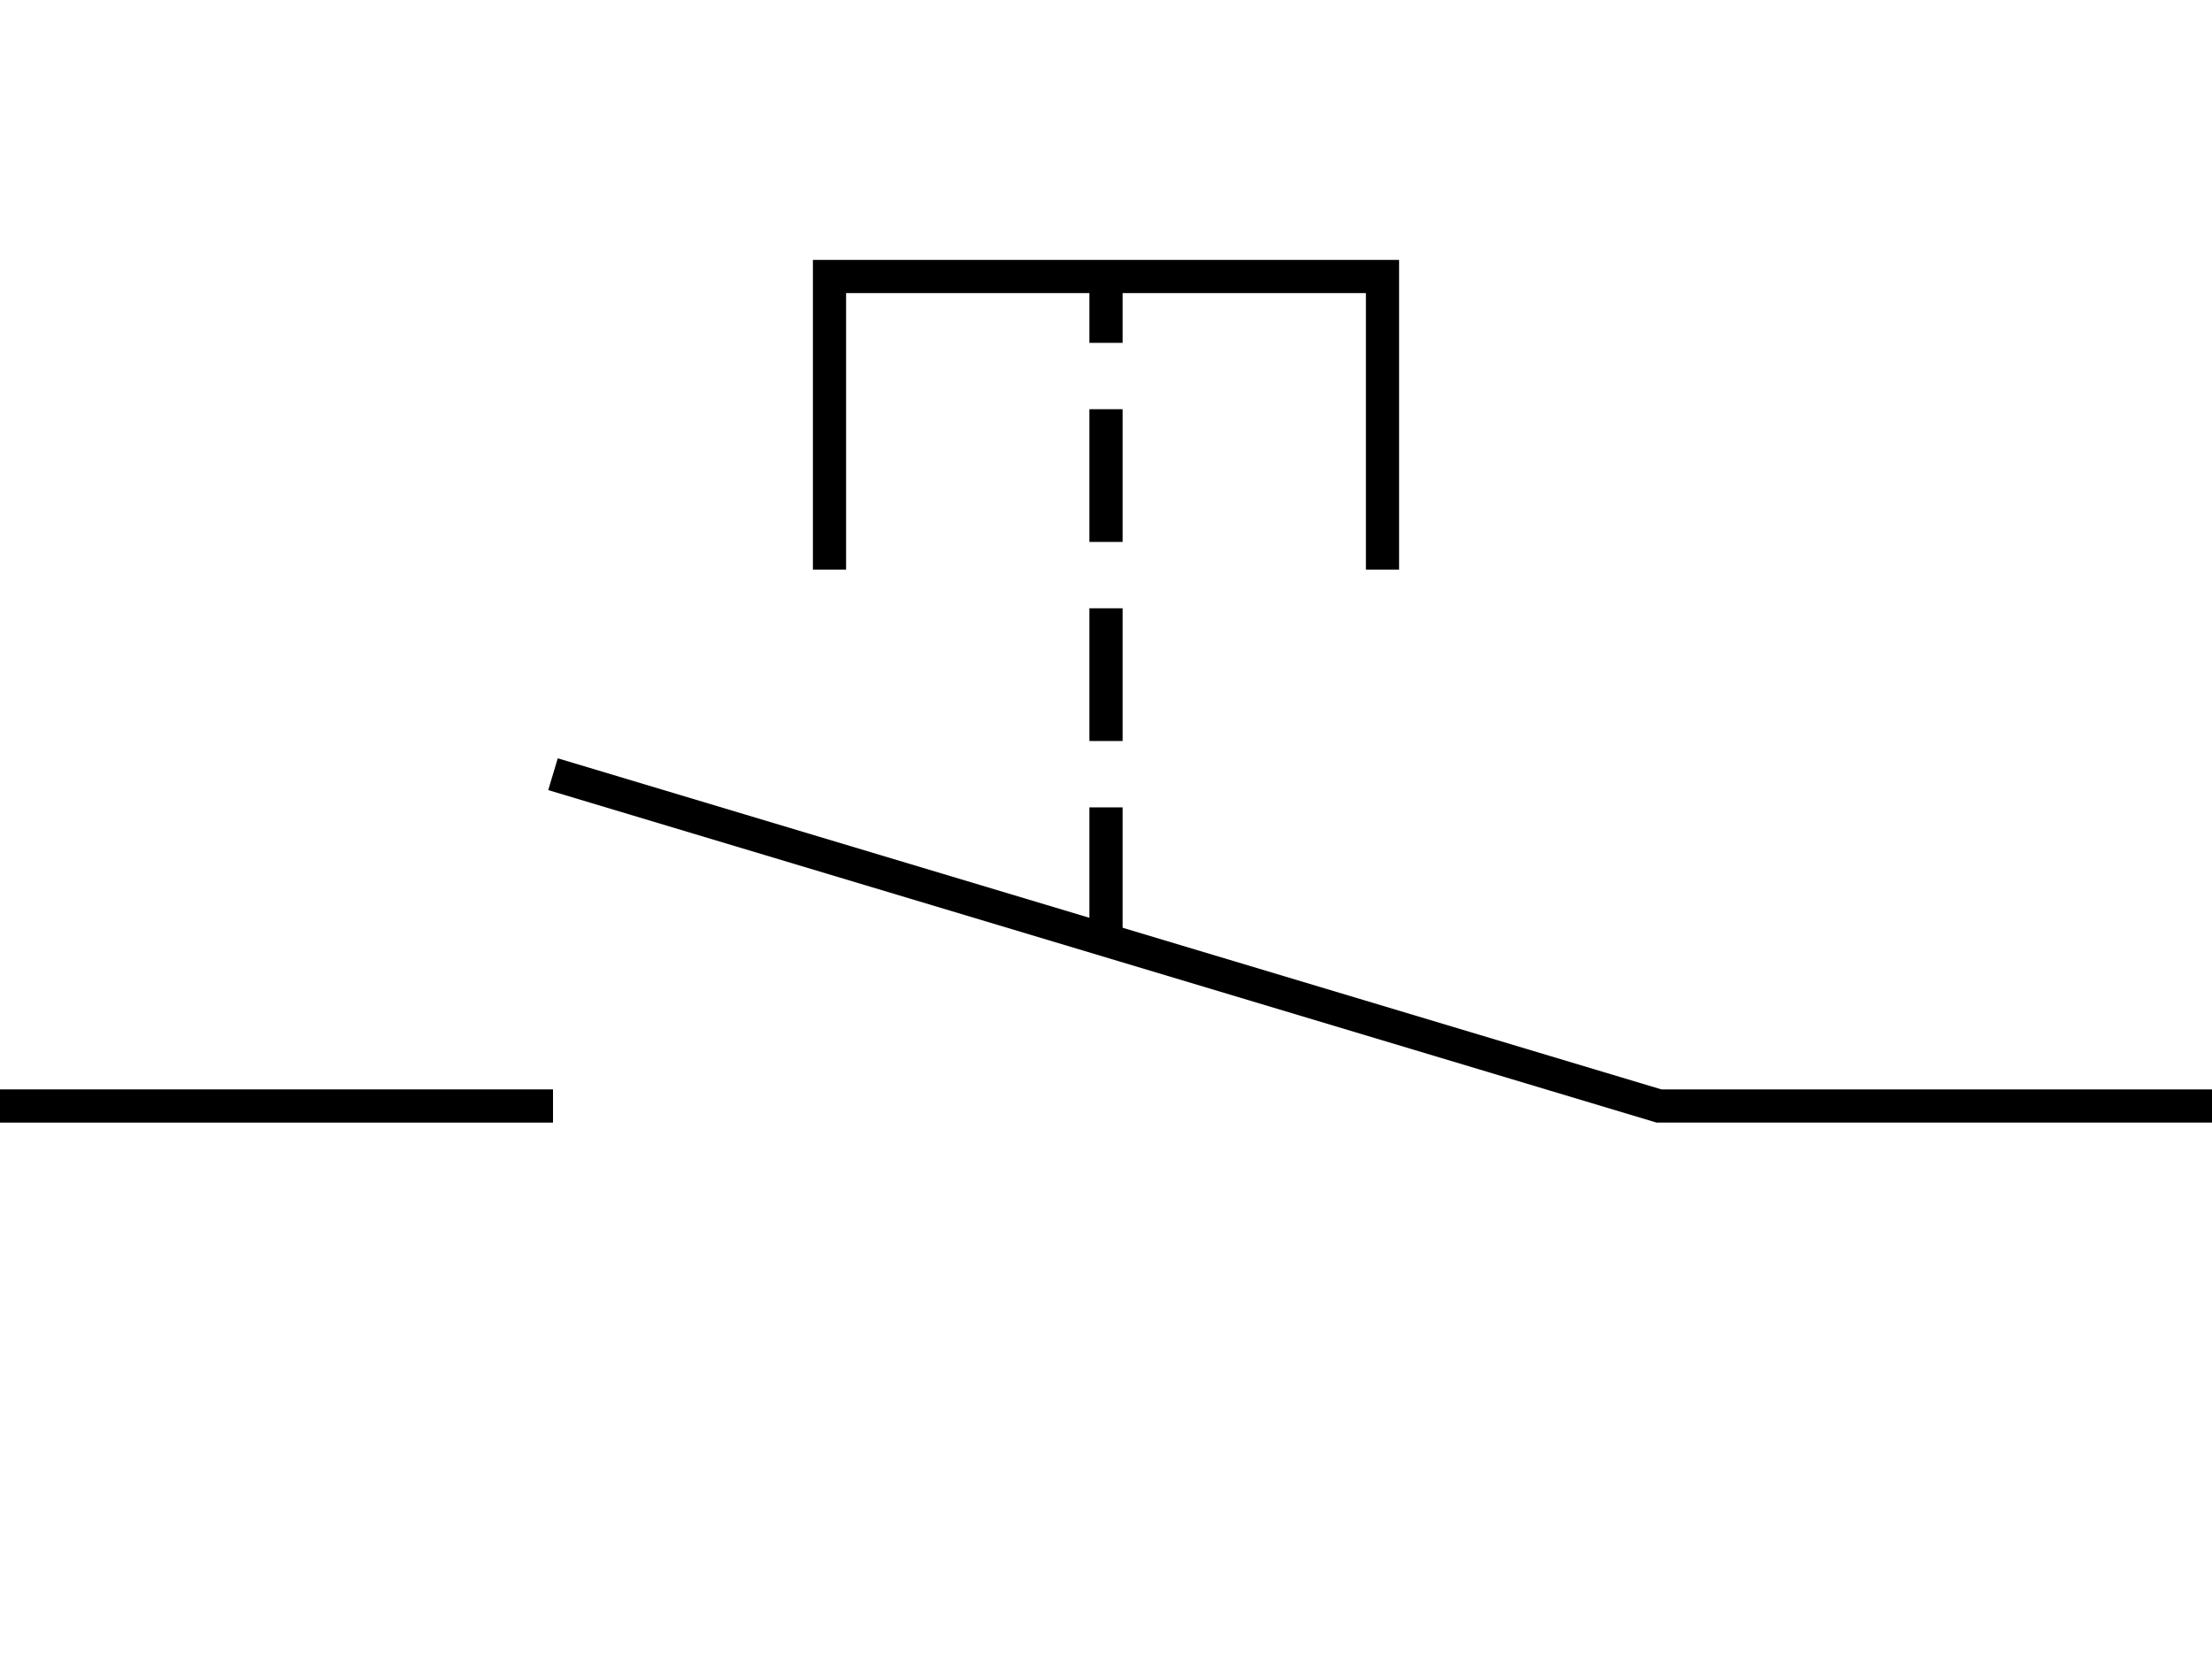
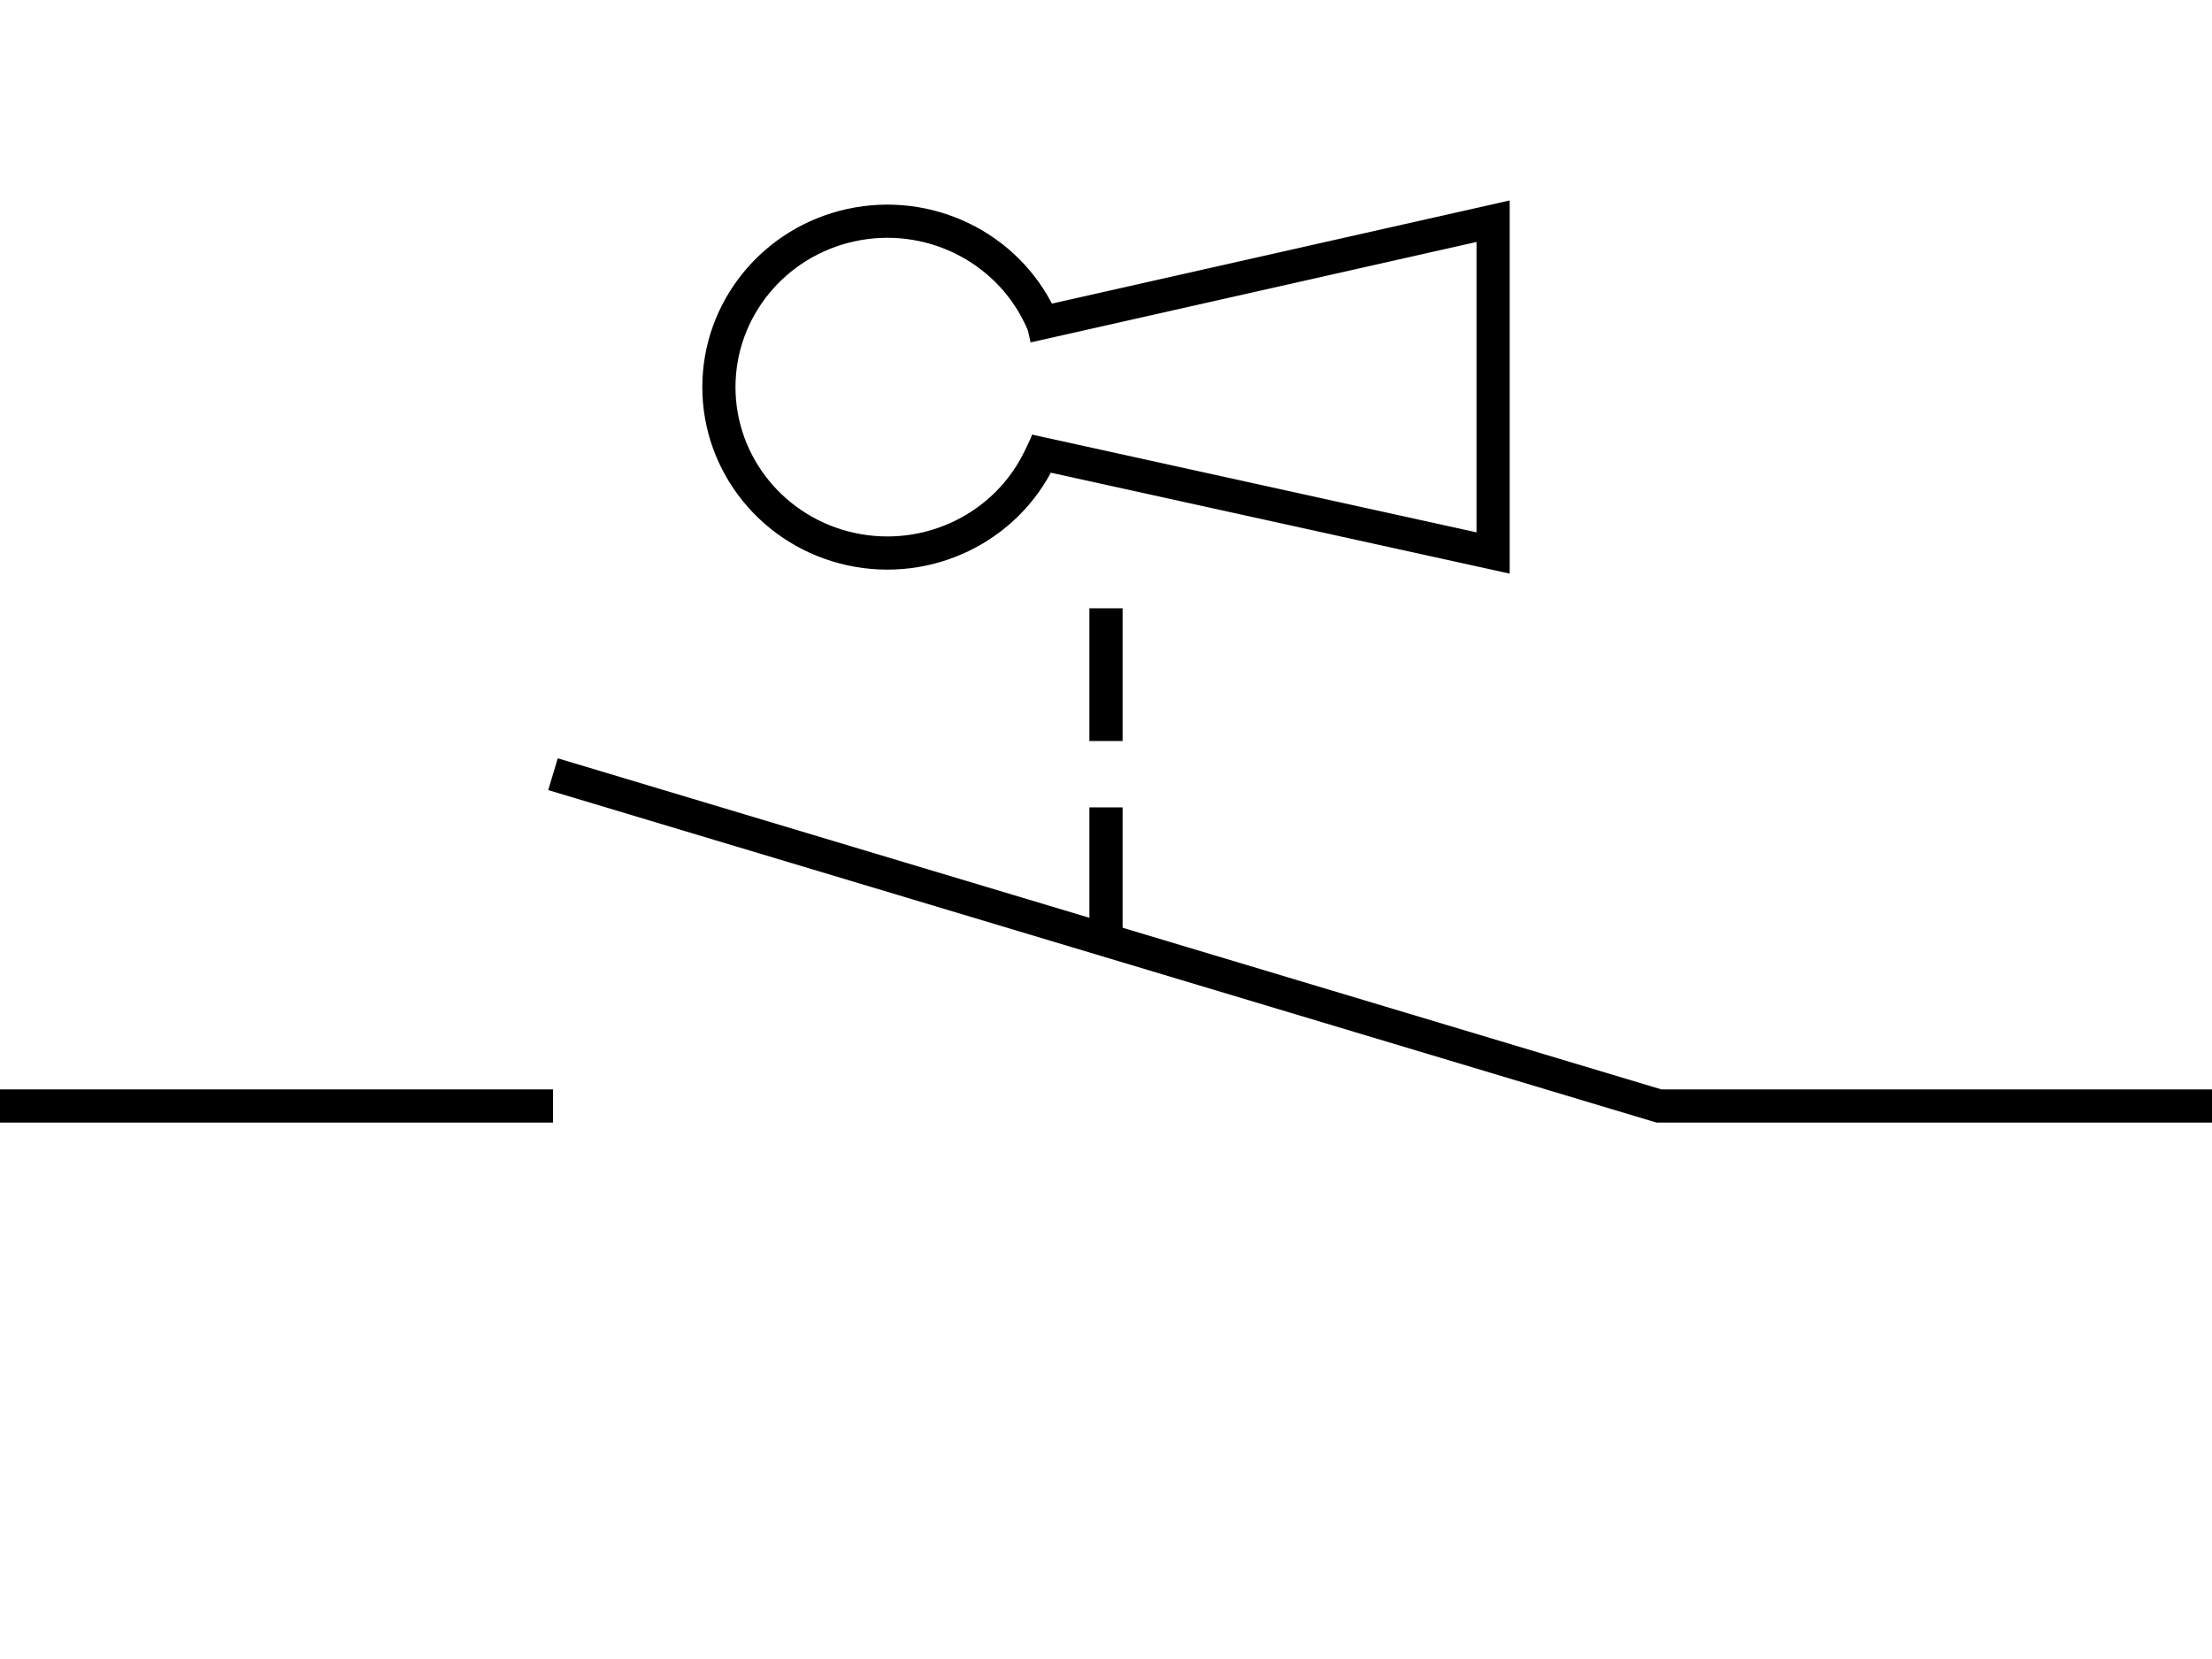
<svg xmlns="http://www.w3.org/2000/svg" width="200" height="150" viewBox="0 0 200 150" id="svg2" version="1.1">
  <defs id="defs4" />
  <g id="layer1" transform="translate(0,-902.3622)">
    <path style="fill:none;fill-rule:evenodd;stroke:#000000;stroke-width:3;stroke-linecap:butt;stroke-linejoin:miter;stroke-miterlimit:4;stroke-dasharray:none;stroke-opacity:1" d="m 0,1002.362 50,0" id="path4163" />
    <path style="fill:none;fill-rule:evenodd;stroke:#000000;stroke-width:3;stroke-linecap:butt;stroke-linejoin:miter;stroke-miterlimit:4;stroke-dasharray:none;stroke-opacity:1" d="m 50,972.362 100,30 50,0" id="path4165" />
-     <path style="fill:none;fill-rule:evenodd;stroke:#000000;stroke-width:3;stroke-linecap:butt;stroke-linejoin:miter;stroke-miterlimit:4;stroke-dasharray:12, 6;stroke-dashoffset:0;stroke-opacity:1" d="m 100,987.362 0,-60" id="path5917" />
-     <path style="fill:none;fill-rule:evenodd;stroke:#000000;stroke-width:3;stroke-linecap:square;stroke-linejoin:miter;stroke-miterlimit:4;stroke-dasharray:none;stroke-opacity:1" d="m 75,952.362 1e-5,-25 50,0 -2e-5,25" id="path5403" />
+     <path style="fill:none;fill-rule:evenodd;stroke:#000000;stroke-width:3;stroke-linecap:butt;stroke-linejoin:miter;stroke-miterlimit:4;stroke-dasharray:12, 6;stroke-dashoffset:0;stroke-opacity:1" d="m 100,987.362 0,-35" id="path5917" />
+     <path style="fill:none;fill-opacity:1;stroke:#000000;stroke-width:3;stroke-linecap:square;stroke-linejoin:round;stroke-miterlimit:4;stroke-dasharray:none;stroke-dashoffset:0;stroke-opacity:1" id="path8209" d="m 94.038,943.703 a 15.233,15.001 0 0 1 -17.102,8.306 15.233,15.001 0 0 1 -11.936,-14.645 15.233,15.001 0 0 1 11.936,-14.645 15.233,15.001 0 0 1 17.102,8.306" />
+     <path style="fill:none;fill-rule:evenodd;stroke:#000000;stroke-width:3;stroke-linecap:butt;stroke-linejoin:miter;stroke-miterlimit:4;stroke-dasharray:none;stroke-opacity:1" d="m 92.853,931.857 42.147,-9.495 0,30 -42.02,-9.242" id="path8211" />
  </g>
</svg>
